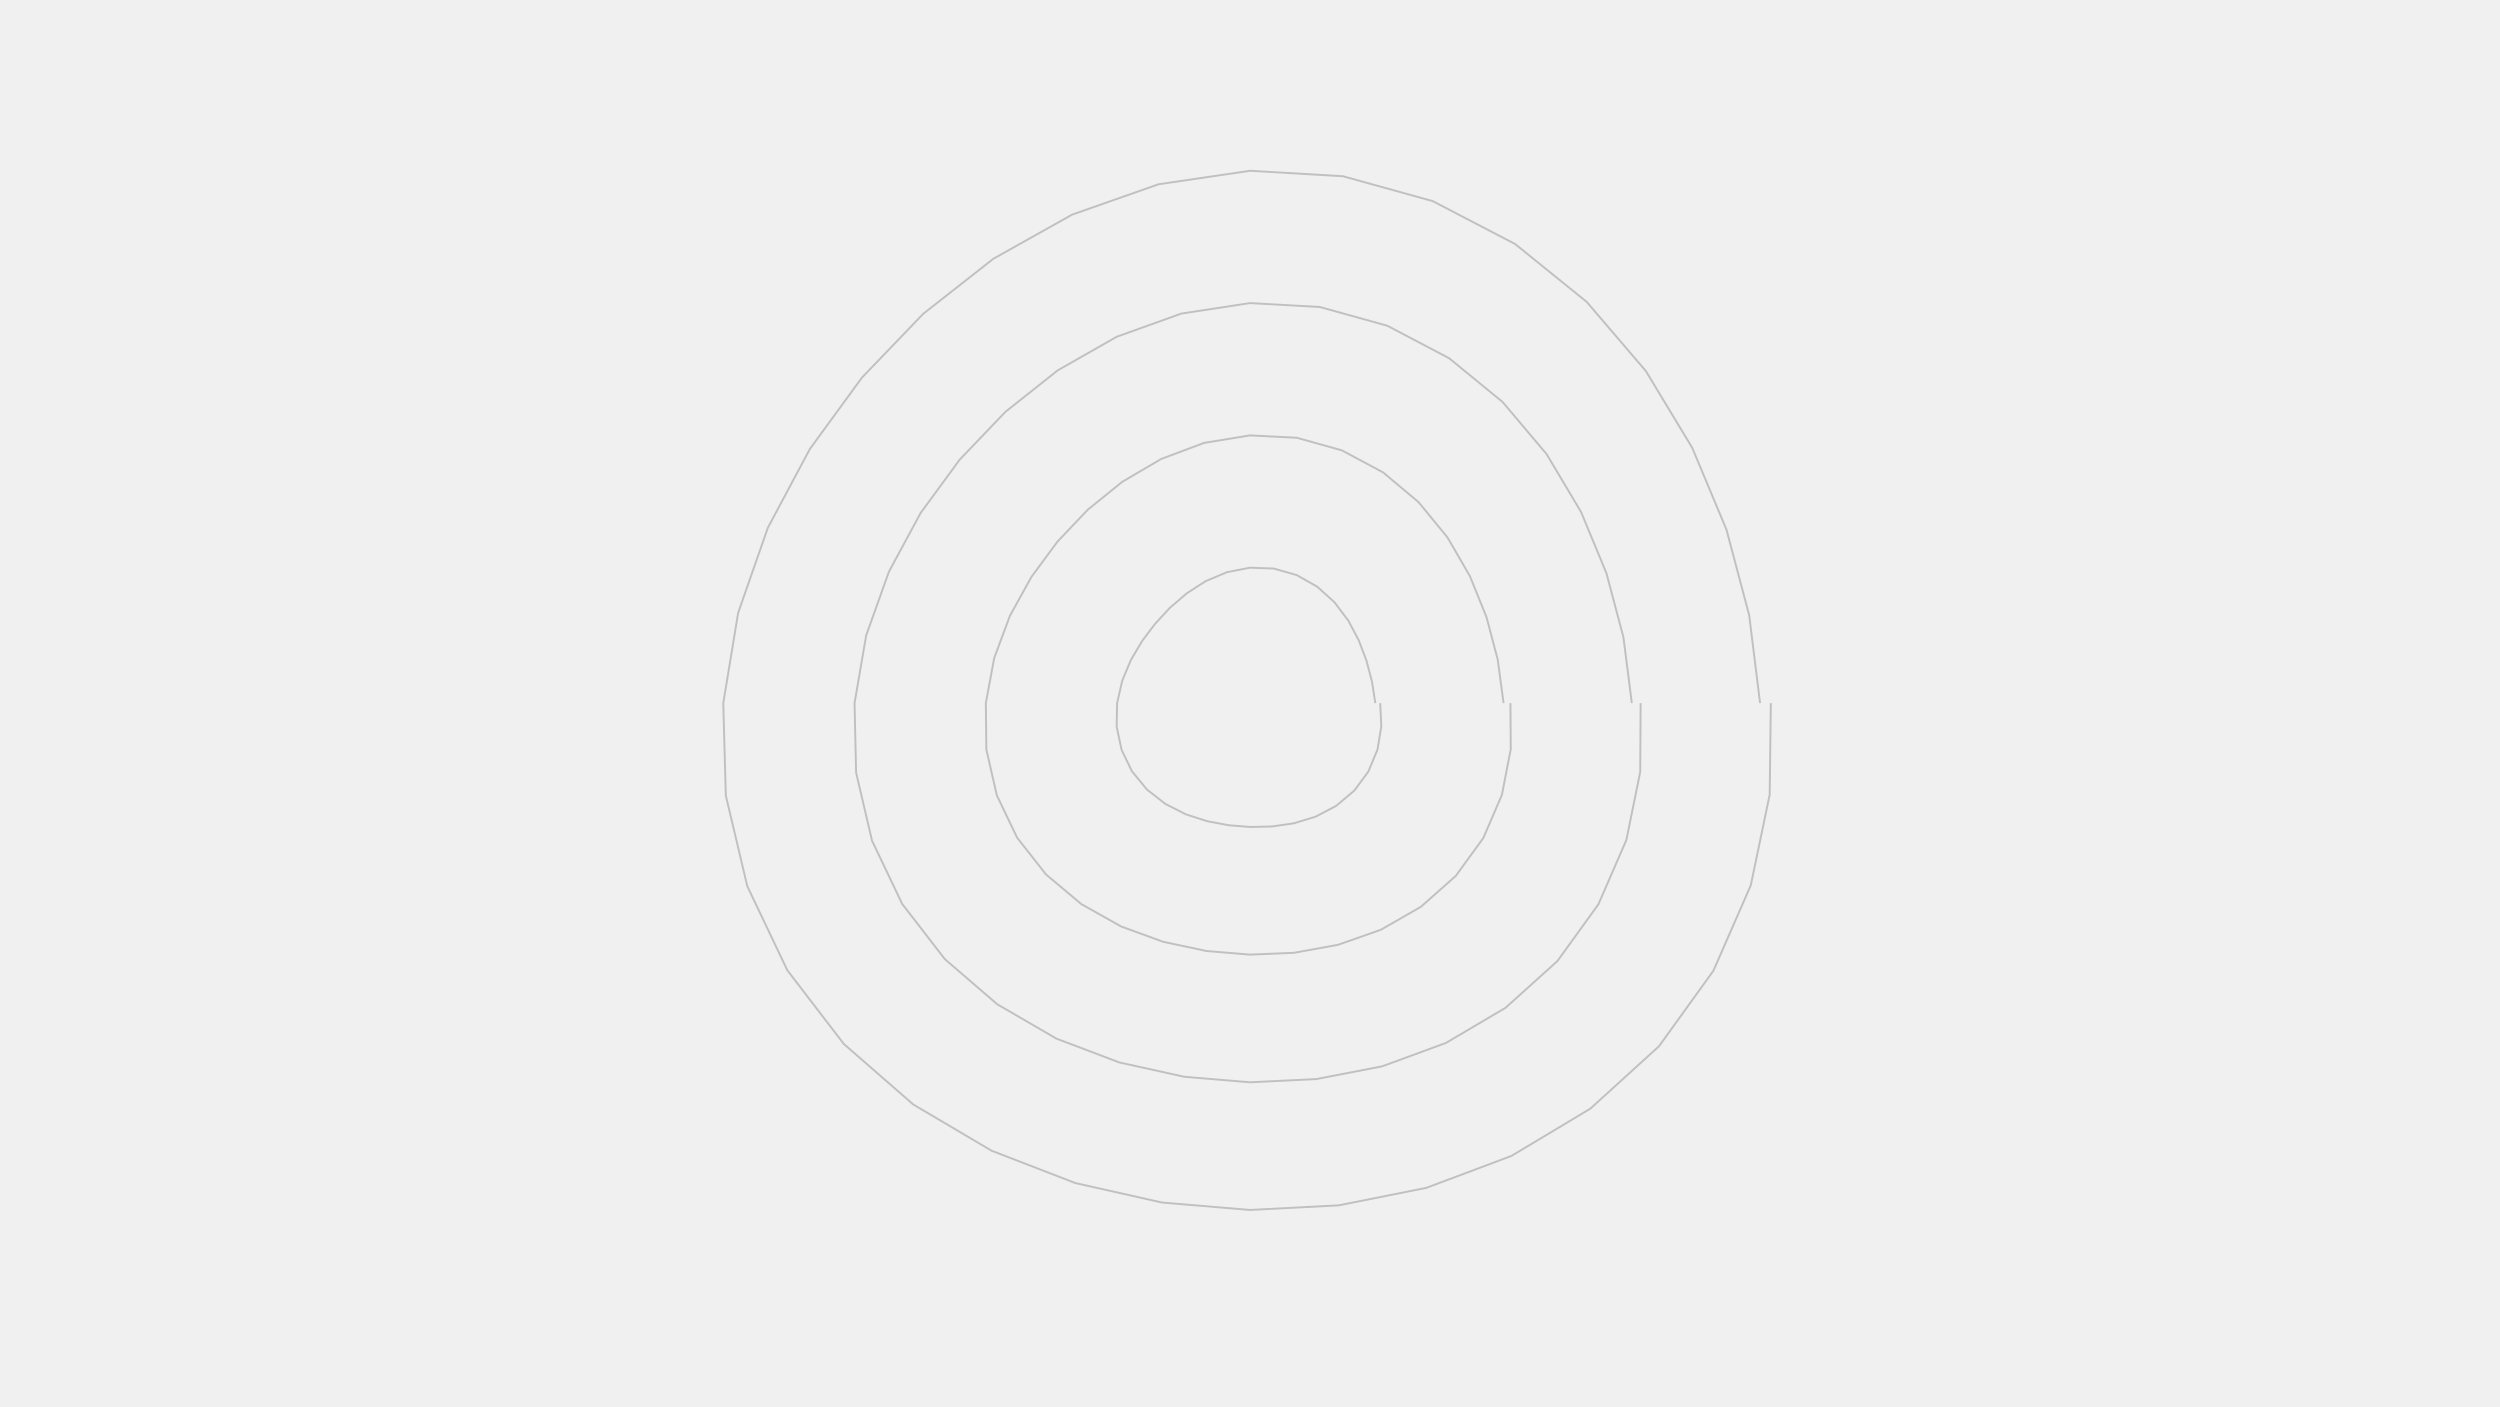
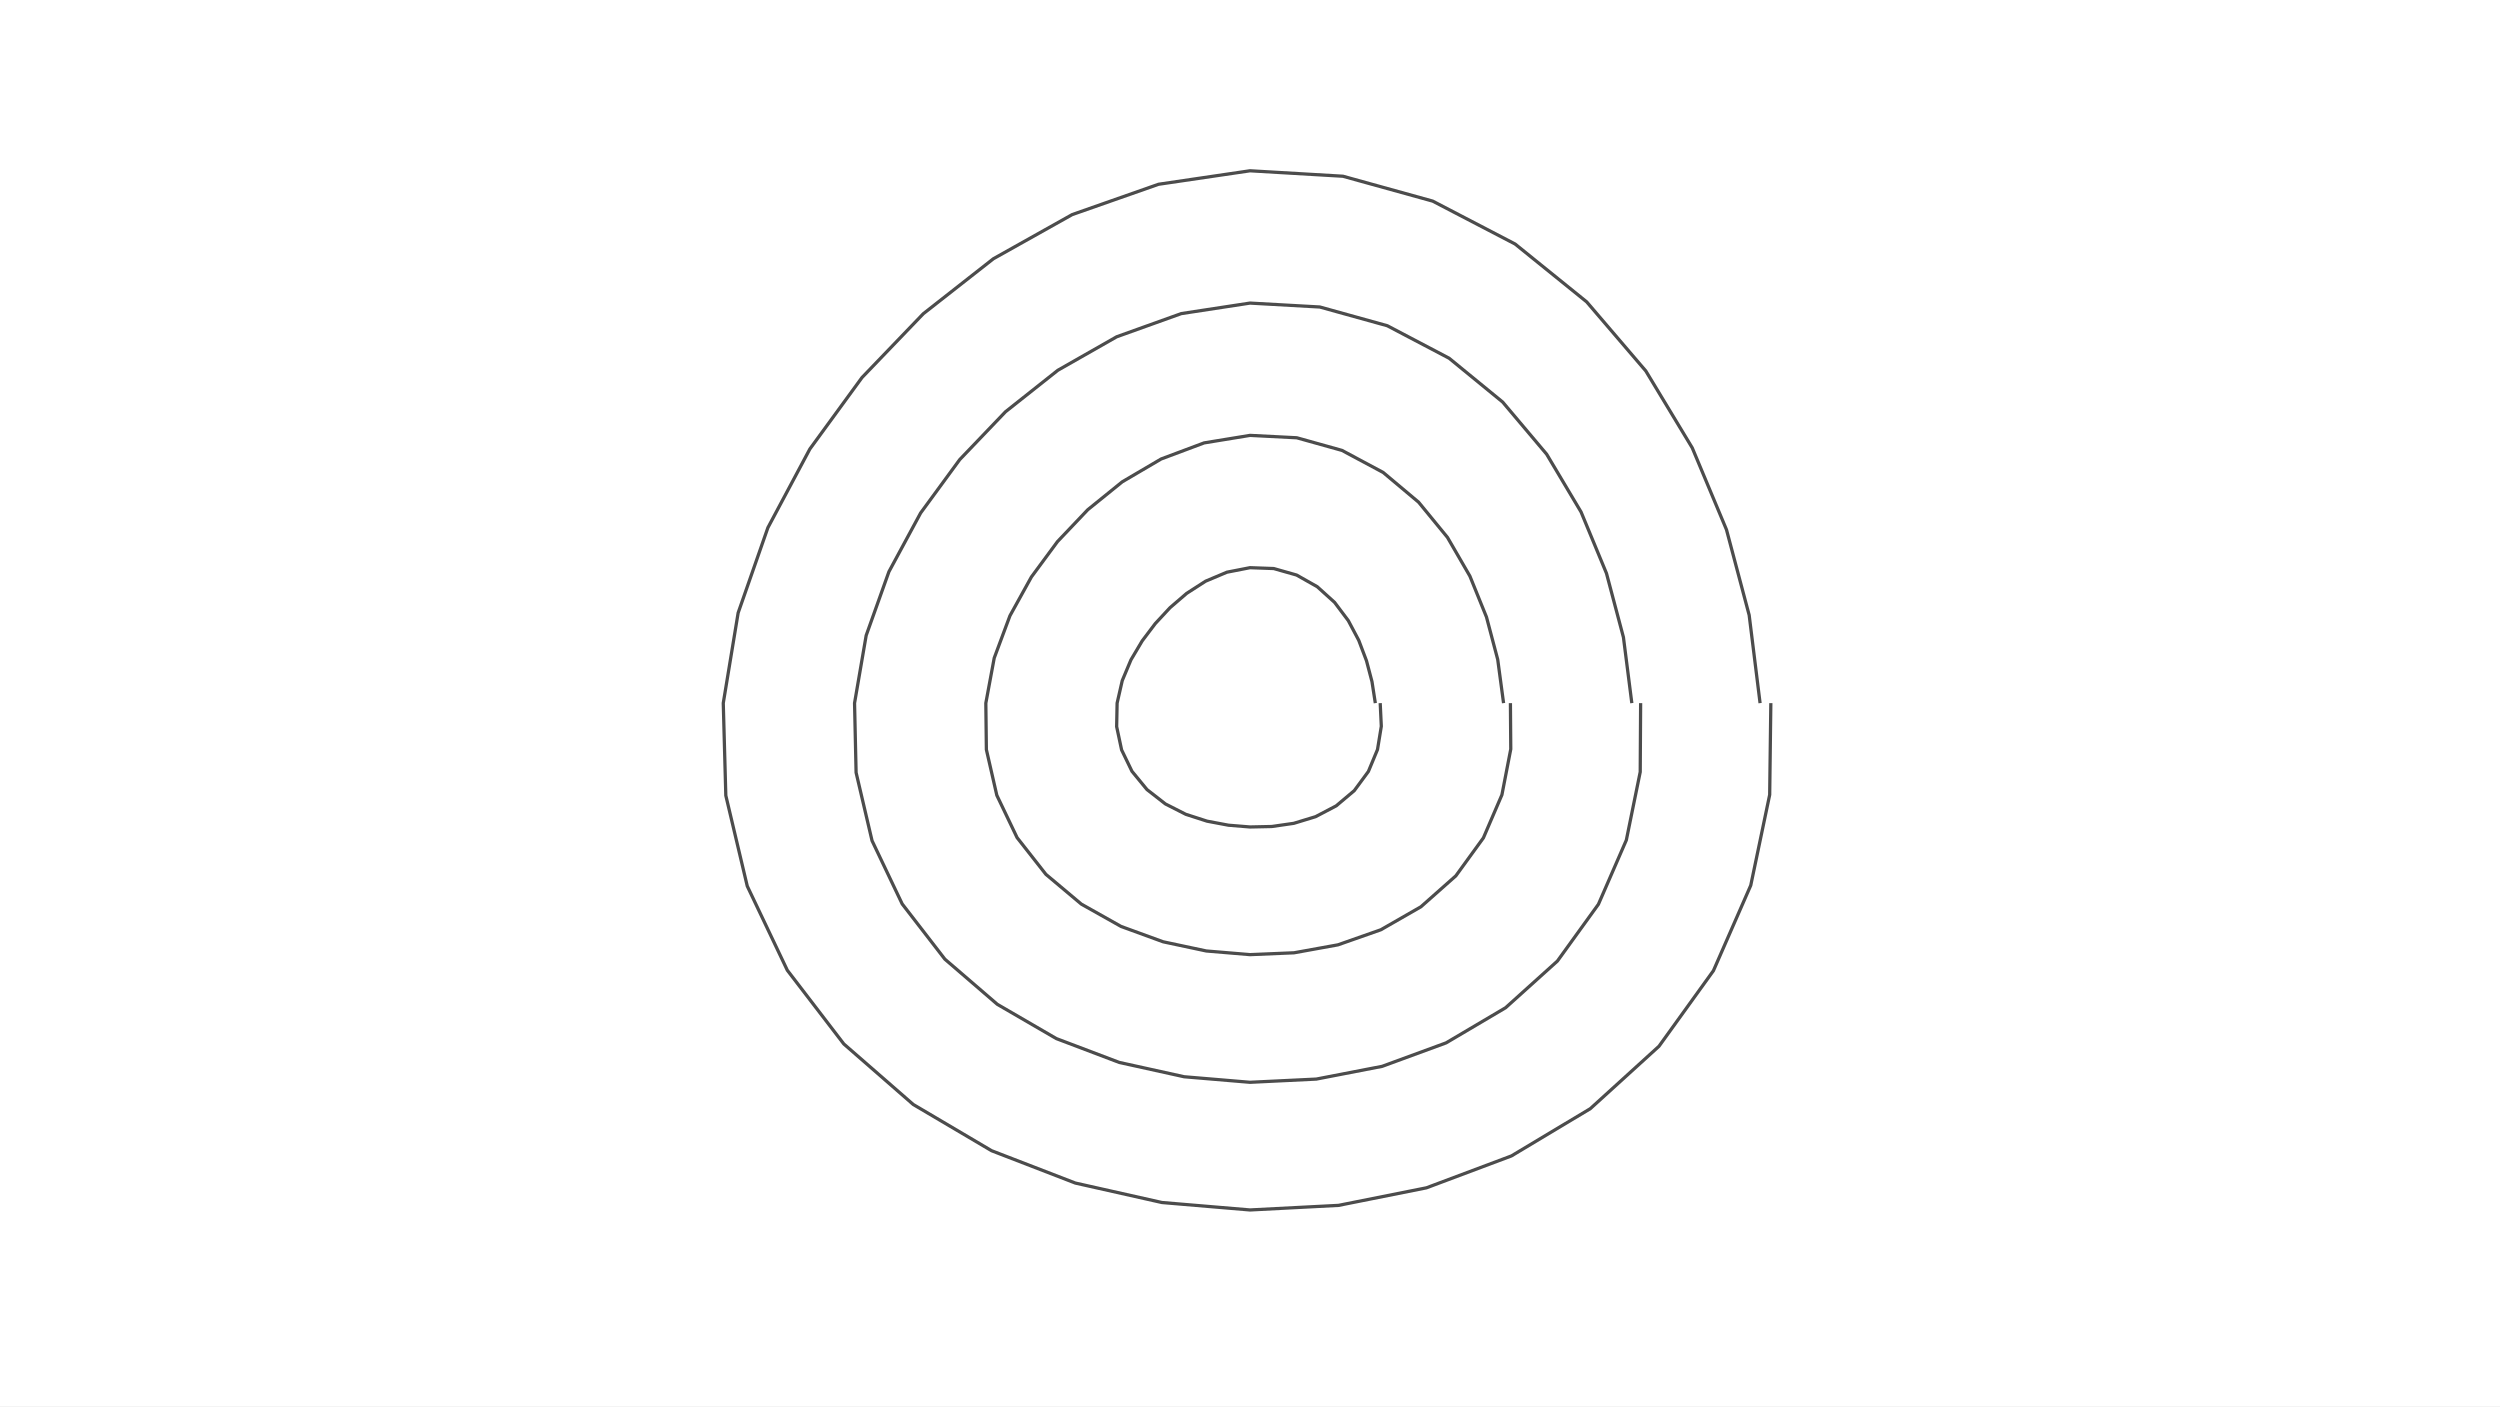
<svg xmlns="http://www.w3.org/2000/svg" baseProfile="full" height="1080" version="1.1" width="1920">
  <defs />
-   <path d="M 1060.0 540.0L 1060.841 557.781L 1057.923 575.641L 1050.922 592.494L 1040.087 607.201L 1026.202 618.897L 1010.353 627.214L 993.602 632.321L 976.708 634.754L 960.0 635.112L 943.468 633.759L 927.005 630.654L 910.699 625.393L 895.03 617.428L 880.879 606.39L 869.336 592.345L 861.382 575.894L 857.587 558.058L 857.939 540.0L 861.889 522.7L 868.587 506.728L 877.207 492.199L 887.226 478.935L 898.535 466.749L 911.341 455.721L 925.911 446.342L 942.27 439.45L 960.0 435.981L 978.225 436.641L 995.801 441.638L 1011.626 450.582L 1024.942 462.605L 1035.502 476.647L 1043.52 491.779L 1049.452 507.442L 1053.677 523.482L 1056.245 540.0" fill="none" opacity="0.2" stroke="#000000" stroke-width="1.5" />
-   <path d="M 1160.0 540.0L 1160.267 575.312L 1153.474 610.419L 1139.252 643.491L 1118.085 672.649L 1091.25 696.418L 1060.494 714.061L 1027.564 725.631L 993.81 731.744L 960.0 733.157L 926.436 730.351L 893.285 723.298L 860.978 711.511L 830.475 694.362L 803.268 671.514L 781.109 643.283L 765.554 610.773L 757.534 575.7L 757.115 540.0L 763.557 505.362L 775.64 472.898L 792.128 443.079L 812.153 415.942L 835.382 391.486L 861.878 370.048L 891.755 352.498L 924.76 340.142L 960.0 334.374L 995.934 336.21L 1030.642 345.912L 1062.276 362.853L 1089.487 385.684L 1111.665 412.738L 1128.89 442.491L 1141.615 473.898L 1150.236 506.456L 1154.743 540.0" fill="none" opacity="0.2" stroke="#000000" stroke-width="1.5" />
-   <path d="M 1260.0 540.0L 1259.692 592.844L 1249.024 645.196L 1227.582 694.489L 1196.082 738.097L 1156.298 773.939L 1110.635 800.908L 1061.526 818.941L 1010.912 828.735L 960.0 831.202L 909.404 826.943L 859.566 815.941L 811.257 797.63L 765.919 771.296L 725.657 736.637L 692.881 694.221L 669.725 645.651L 657.48 593.342L 656.291 540.0L 665.224 488.023L 682.693 439.069L 707.049 393.959L 737.081 352.949L 772.228 316.222L 812.415 284.375L 857.598 258.653L 907.249 240.834L 960.0 232.766L 1013.643 235.778L 1065.484 250.186L 1112.926 275.124L 1154.031 308.763L 1187.828 348.829L 1214.26 393.203L 1233.777 440.353L 1246.795 489.43L 1253.241 540" fill="none" opacity="0.2" stroke="#000000" stroke-width="1.5" />
-   <path d="M 1360.0 540.0L 1359.117 610.375L 1344.575 679.974L 1315.913 745.486L 1274.08 803.544L 1221.347 851.461L 1160.776 887.755L 1095.488 912.251L 1028.014 925.725L 960.0 929.247L 892.372 923.535L 825.846 908.584L 761.537 883.748L 701.364 848.23L 648.046 801.76L 604.654 745.159L 573.896 680.53L 557.427 610.984L 555.467 540.0L 566.891 470.684L 589.746 405.239L 621.97 344.838L 662.009 289.956L 709.075 240.959L 762.951 198.701L 823.441 164.808L 889.738 141.525L 960 131.158L 1031.351 135.346L 1100.325 154.459L 1163.577 187.395L 1218.575 231.842L 1263.992 284.921L 1299.629 343.915L 1325.939 406.809L 1343.354 472.404L 1351.739 540" fill="none" opacity="0.2" stroke="#000000" stroke-width="1.5" />
+   <rect fill="white" height="100%" width="100%" x="0" y="0" />
+   <path d="M 1060.0 540.0L 1060.841 557.781L 1057.923 575.641L 1050.922 592.494L 1040.087 607.201L 1026.202 618.897L 1010.353 627.214L 993.602 632.321L 976.708 634.754L 960.0 635.112L 943.468 633.759L 927.005 630.654L 910.699 625.393L 895.03 617.428L 880.879 606.39L 869.336 592.345L 861.382 575.894L 857.587 558.058L 857.939 540.0L 861.889 522.7L 868.587 506.728L 877.207 492.199L 887.226 478.935L 898.535 466.749L 911.341 455.721L 925.911 446.342L 942.27 439.45L 960.0 435.981L 978.225 436.641L 995.801 441.638L 1011.626 450.582L 1024.942 462.605L 1035.502 476.647L 1043.52 491.779L 1049.452 507.442L 1053.677 523.482L 1056.245 540.0" fill="none" opacity="0.7" stroke="#000000" stroke-width="2.5" />
+   <path d="M 1160.0 540.0L 1160.267 575.312L 1153.474 610.419L 1139.252 643.491L 1118.085 672.649L 1091.25 696.418L 1060.494 714.061L 1027.564 725.631L 993.81 731.744L 960.0 733.157L 926.436 730.351L 893.285 723.298L 860.978 711.511L 830.475 694.362L 803.268 671.514L 781.109 643.283L 765.554 610.773L 757.534 575.7L 757.115 540.0L 763.557 505.362L 775.64 472.898L 792.128 443.079L 812.153 415.942L 835.382 391.486L 861.878 370.048L 891.755 352.498L 924.76 340.142L 960.0 334.374L 995.934 336.21L 1030.642 345.912L 1062.276 362.853L 1089.487 385.684L 1111.665 412.738L 1128.89 442.491L 1141.615 473.898L 1150.236 506.456L 1154.743 540.0" fill="none" opacity="0.7" stroke="#000000" stroke-width="2.5" />
+   <path d="M 1260.0 540.0L 1259.692 592.844L 1249.024 645.196L 1227.582 694.489L 1196.082 738.097L 1156.298 773.939L 1110.635 800.908L 1061.526 818.941L 1010.912 828.735L 960.0 831.202L 909.404 826.943L 859.566 815.941L 811.257 797.63L 765.919 771.296L 725.657 736.637L 692.881 694.221L 669.725 645.651L 657.48 593.342L 656.291 540.0L 665.224 488.023L 682.693 439.069L 707.049 393.959L 737.081 352.949L 772.228 316.222L 812.415 284.375L 857.598 258.653L 907.249 240.834L 960.0 232.766L 1013.643 235.778L 1065.484 250.186L 1112.926 275.124L 1154.031 308.763L 1187.828 348.829L 1214.26 393.203L 1233.777 440.353L 1246.795 489.43L 1253.241 540" fill="none" opacity="0.7" stroke="#000000" stroke-width="2.5" />
+   <path d="M 1360.0 540.0L 1359.117 610.375L 1344.575 679.974L 1315.913 745.486L 1274.08 803.544L 1221.347 851.461L 1160.776 887.755L 1095.488 912.251L 1028.014 925.725L 960.0 929.247L 892.372 923.535L 825.846 908.584L 761.537 883.748L 701.364 848.23L 648.046 801.76L 604.654 745.159L 573.896 680.53L 557.427 610.984L 555.467 540.0L 566.891 470.684L 589.746 405.239L 621.97 344.838L 662.009 289.956L 709.075 240.959L 762.951 198.701L 823.441 164.808L 889.738 141.525L 960 131.158L 1031.351 135.346L 1100.325 154.459L 1163.577 187.395L 1218.575 231.842L 1263.992 284.921L 1299.629 343.915L 1325.939 406.809L 1343.354 472.404L 1351.739 540" fill="none" opacity="0.7" stroke="#000000" stroke-width="2.5" />
</svg>
